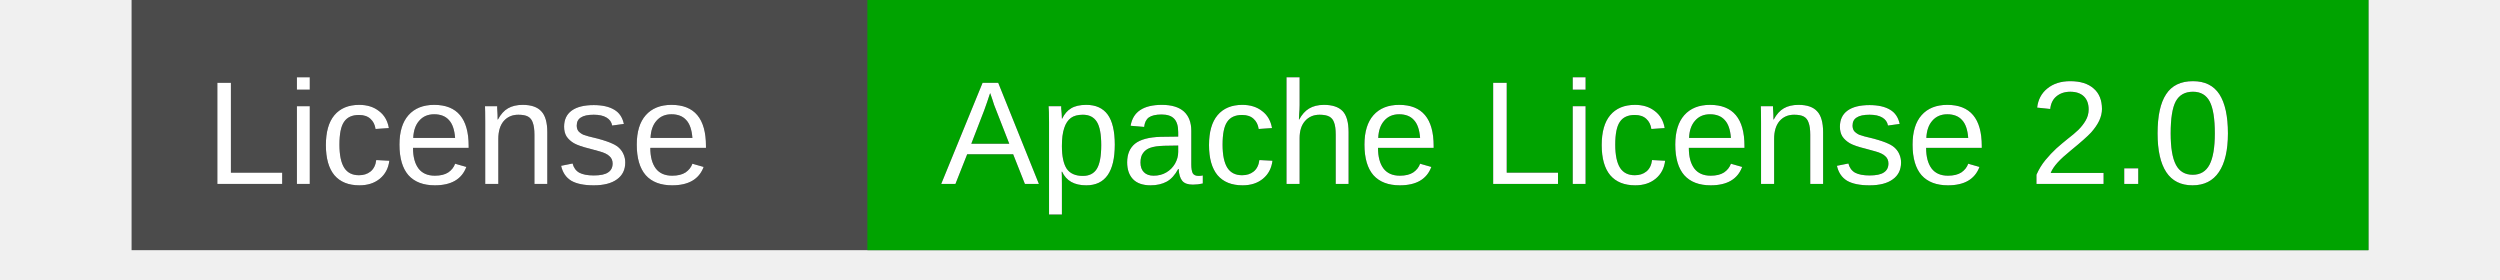
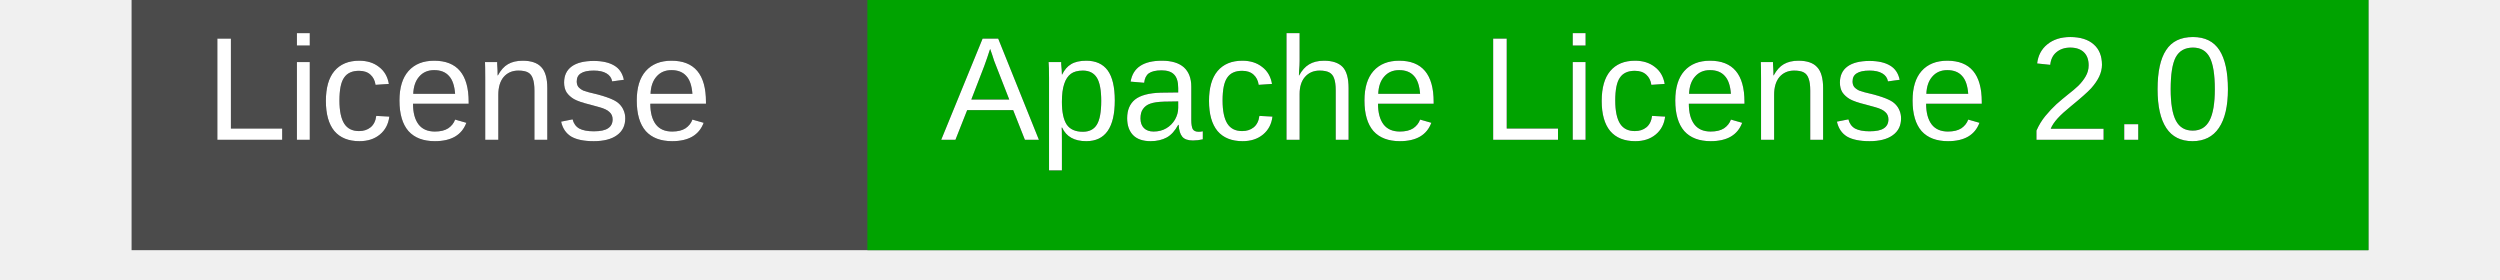
<svg xmlns="http://www.w3.org/2000/svg" height="19">
  <style type="text/css">text{alignment-baseline:middle;font-family:Arial,sans-serif;font-size:10px}background-color{yellow}</style>
  <rect x="0" y="0" width="152" height="17" style="fill:#4b4b4b;" />
  <rect x="50" y="0" width="102" height="17" style="fill:#00A300;" />
-   <text x="5" y="12.5" style="fill:#000;">License</text>
-   <text x="5" y="12.5" style="fill:#fff;">License</text>
-   <text x="55" y="12.5" style="fill:#000;">Apache License 2.0</text>
-   <text x="55" y="12.5" style="fill:#fff;">Apache License 2.0</text>
+   <text x="5" y="9.5" style="fill:#000;">License</text>
+   <text x="5" y="9.5" style="fill:#fff;">License</text>
+   <text x="55" y="9.5" style="fill:#000;">Apache License 2.0</text>
+   <text x="55" y="9.5" style="fill:#fff;">Apache License 2.0</text>
</svg>
